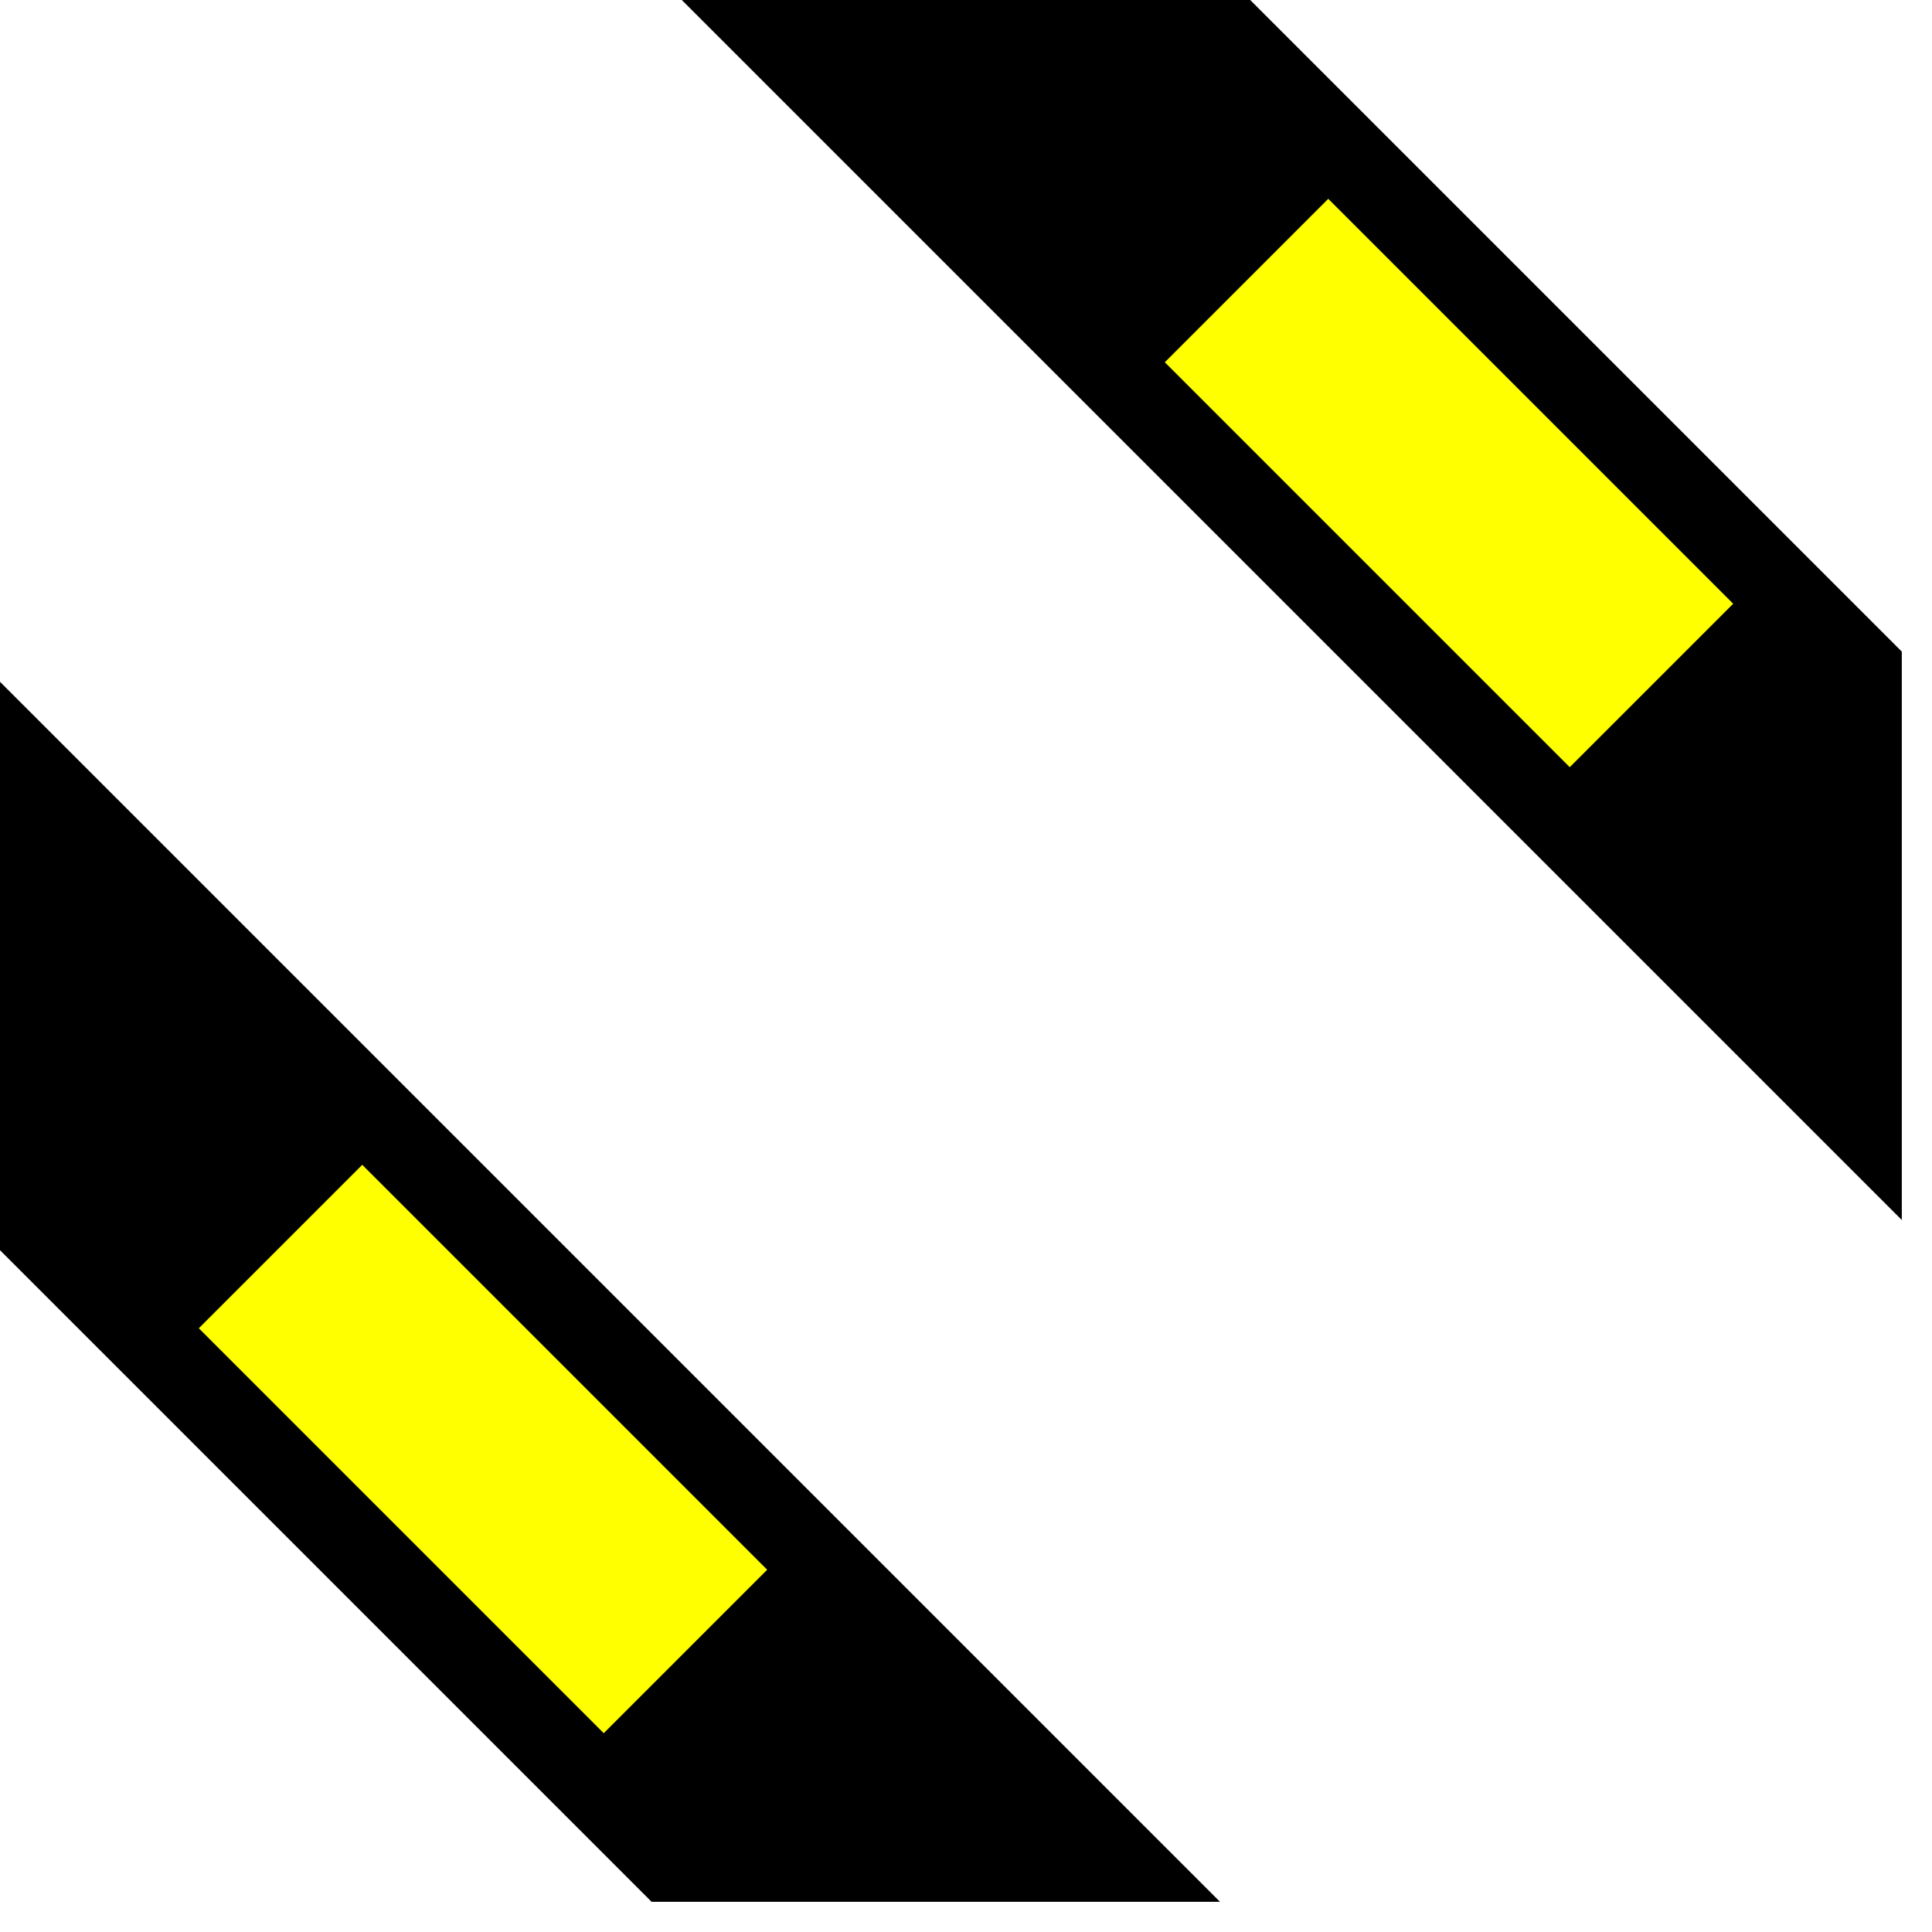
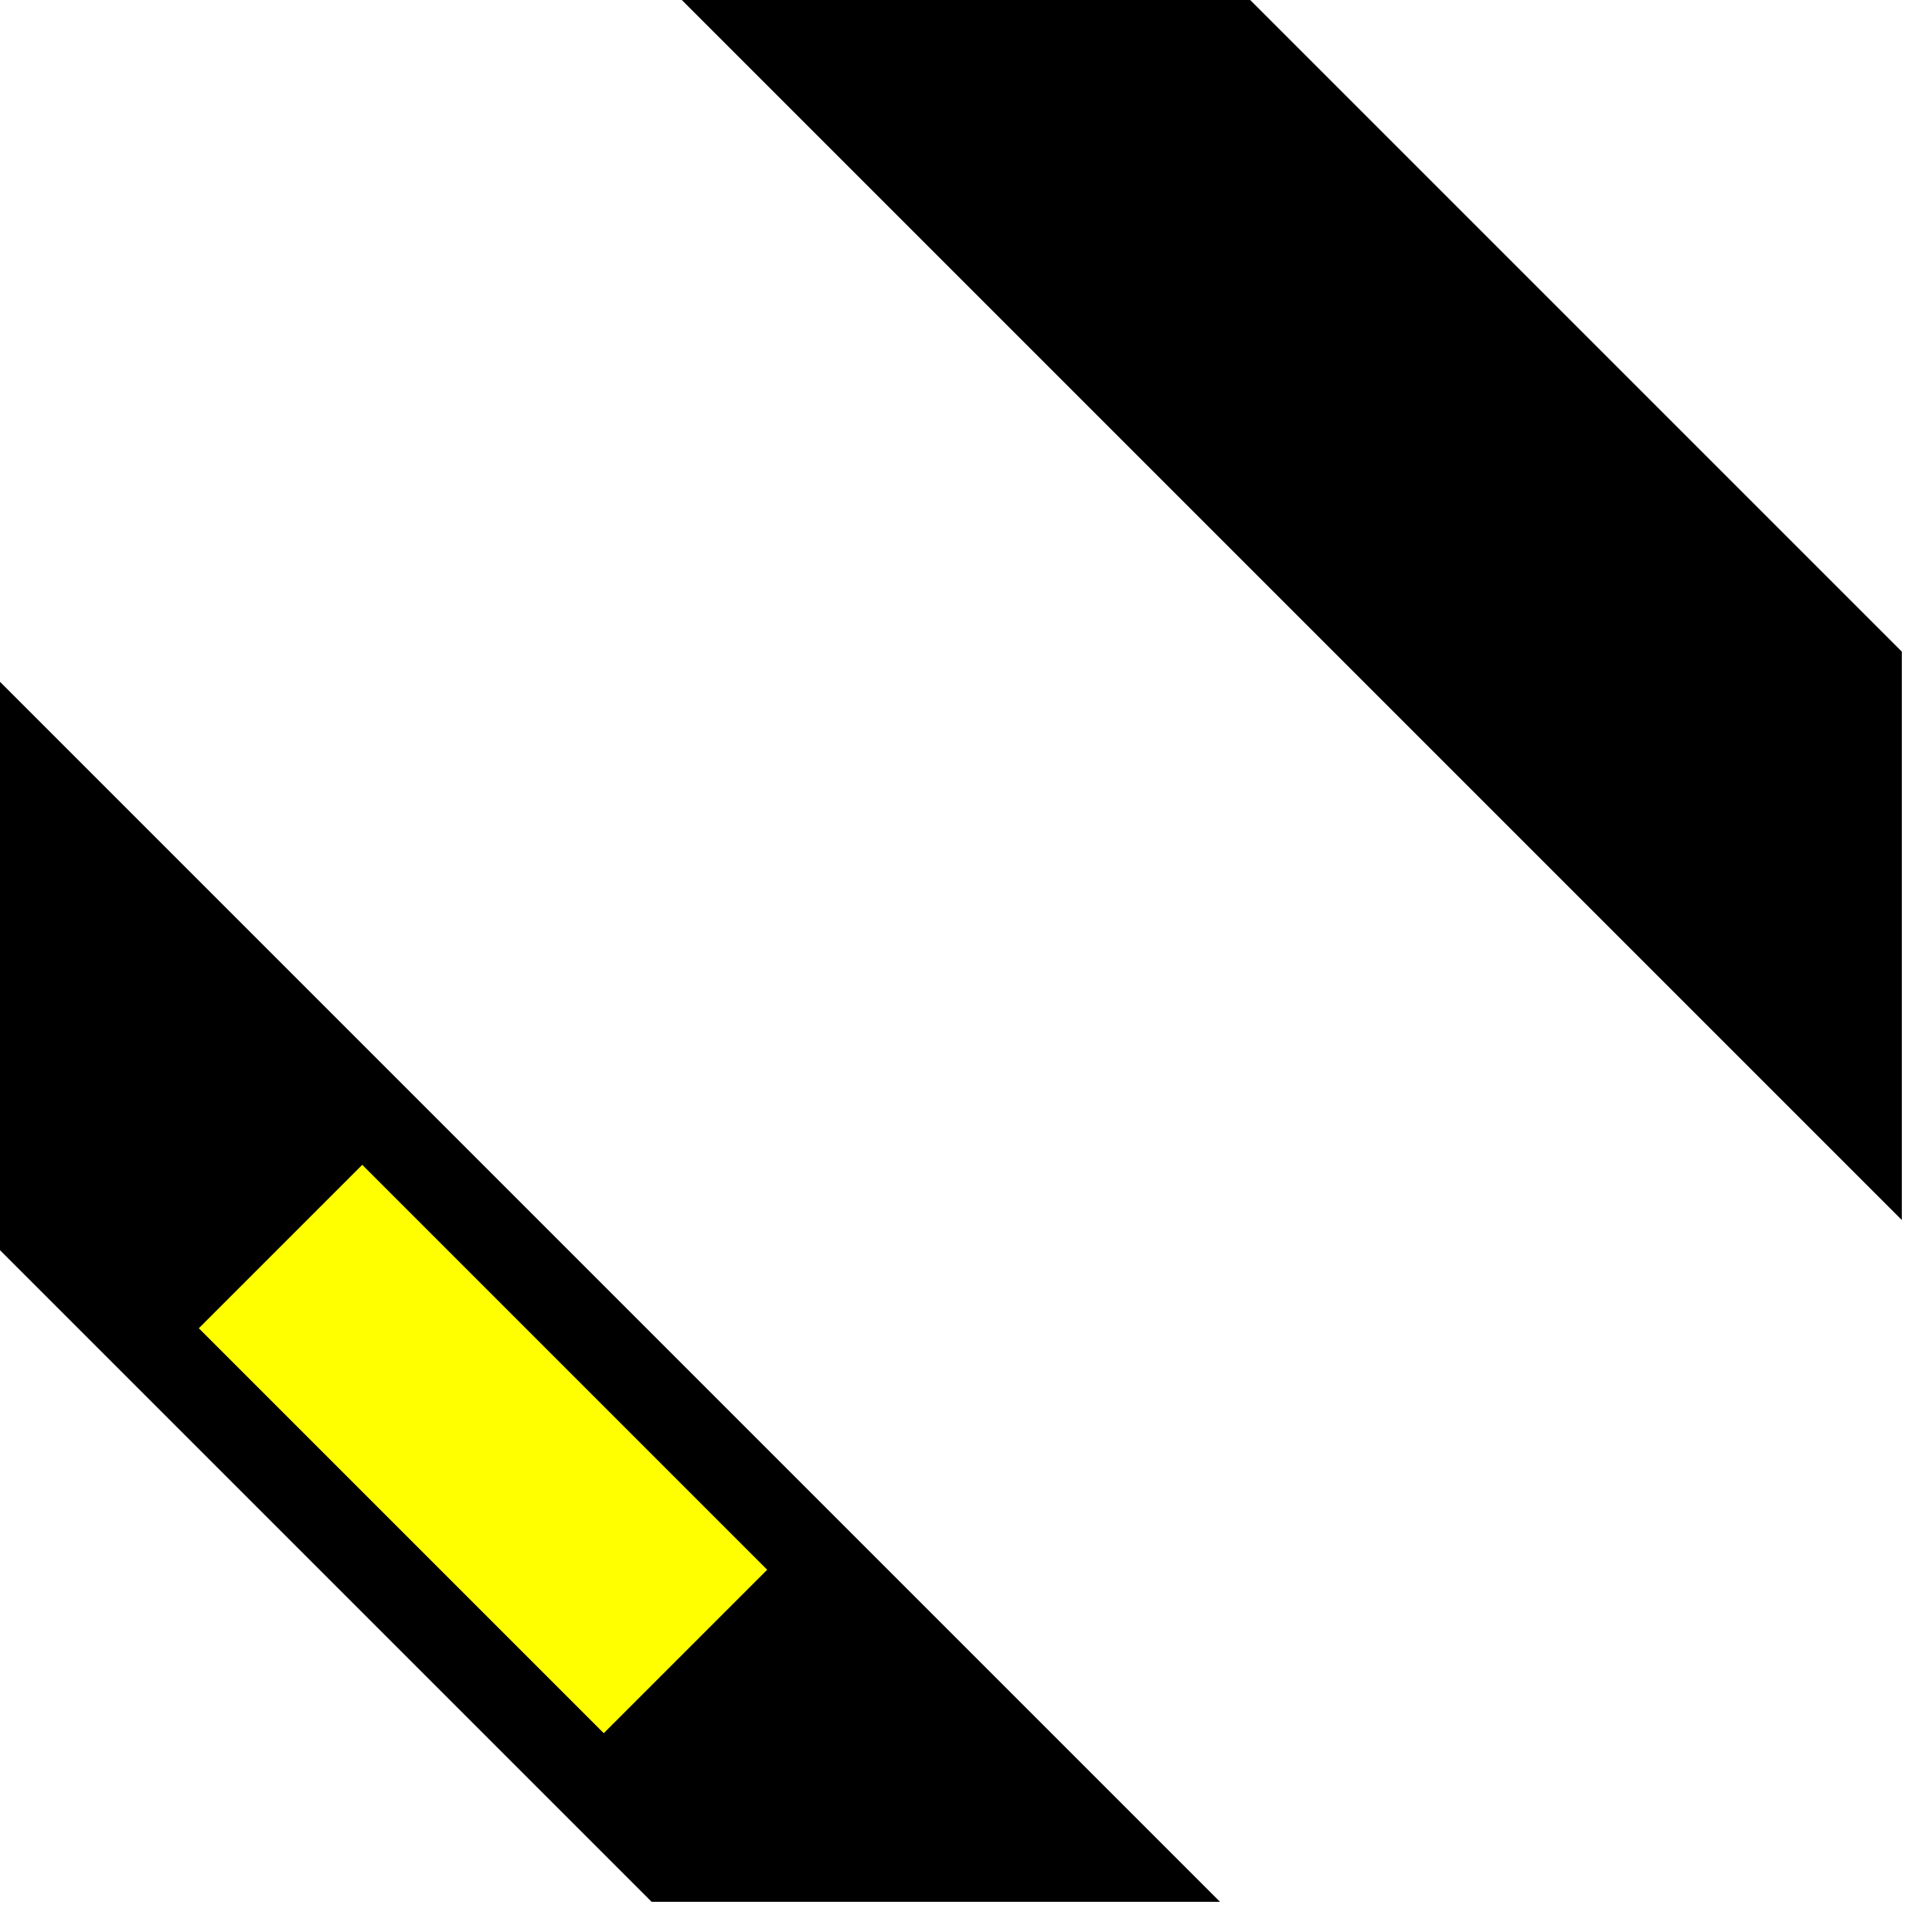
<svg width="32" height="32">
  <g>
    <path stroke="rgb(0,0,0)" fill="rgb(0,0,0)" d="M 0,12 L 19,31 L 11,31 L 0,20 z " />
+     <path stroke="rgb(0,0,0)" fill="rgb(0,0,0)" d="M 12,0 L 31,19 L 31,11 L 20,0 z " />
    <path stroke="rgb(255,255,0)" fill="rgb(255,255,0)" d="M 6,20 L 12,26 L 10,28 L 4,22 z " />
-     <path stroke="rgb(0,0,0)" fill="rgb(0,0,0)" d="M 12,0 L 31,19 L 31,11 L 20,0 z " />
-     <path stroke="rgb(255,255,0)" fill="rgb(255,255,0)" d="M 20,6 L 26,12 L 28,10 L 22,4 z " />
  </g>
</svg>
